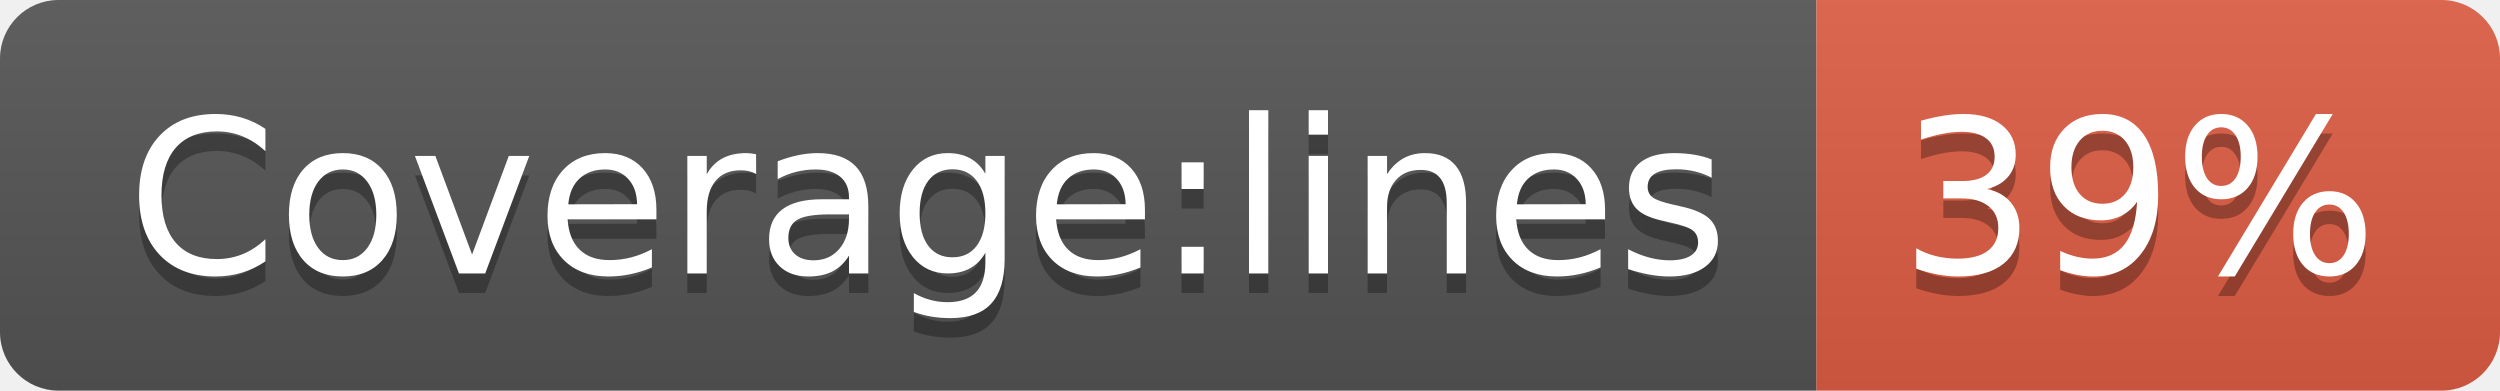
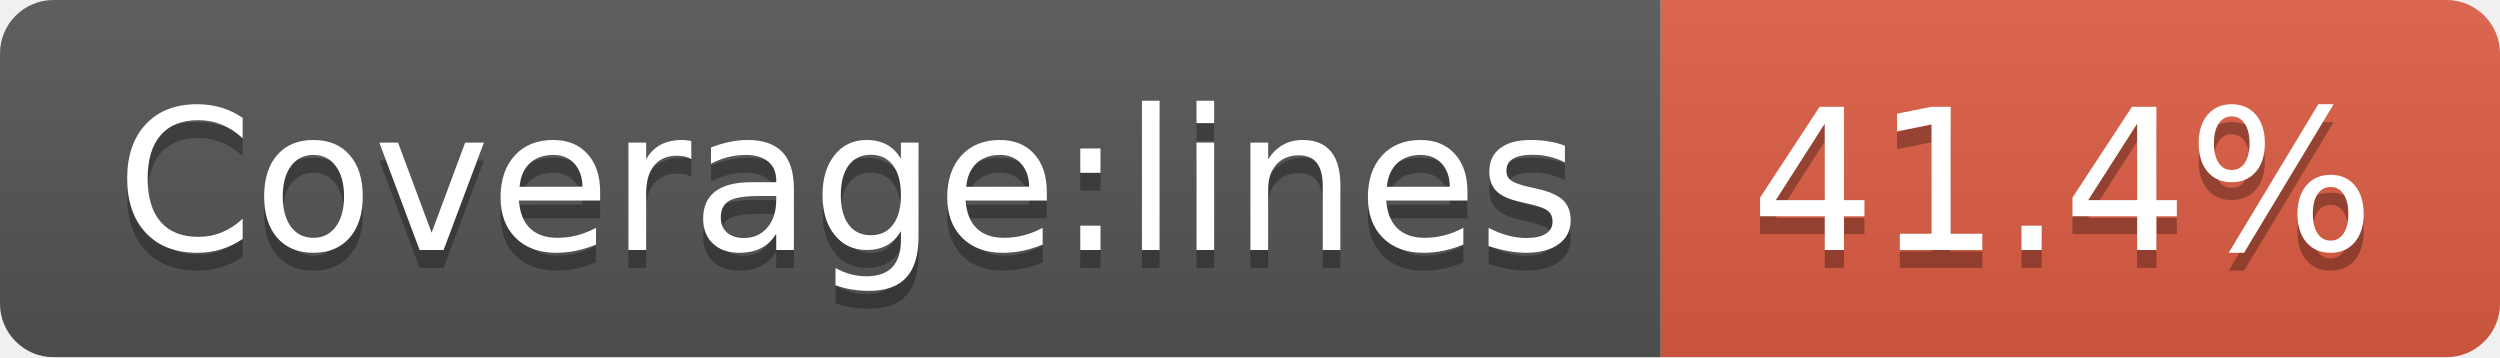
- <svg xmlns="http://www.w3.org/2000/svg" width="128" height="20">
+ <svg xmlns="http://www.w3.org/2000/svg" width="140" height="20">
  <linearGradient id="b" x2="0" y2="100%">
    <stop offset="0" stop-color="#bbb" stop-opacity=".1" />
    <stop offset="1" stop-opacity=".1" />
  </linearGradient>
  <clipPath id="a">
-     <rect width="128" height="20" rx="3" fill="#fff" />
+     <rect width="140" height="20" rx="3" fill="#fff" />
  </clipPath>
  <g clip-path="url(#a)">
    <path fill="#555" d="M0 0h93v20H0z" />
-     <path fill="#e05d44" d="M93 0h35v20H93z" />
-     <path fill="url(#b)" d="M0 0h128v20H0z" />
+     <path fill="#e05d44" d="M93 0h47v20H93z" />
+     <path fill="url(#b)" d="M0 0h140v20H0z" />
  </g>
  <g fill="#fff" text-anchor="middle" font-family="DejaVu Sans,Verdana,Geneva,sans-serif" font-size="110">
    <text x="475" y="150" fill="#010101" fill-opacity=".3" transform="scale(.1)" textLength="830">Coverage:lines</text>
    <text x="475" y="140" transform="scale(.1)" textLength="830">Coverage:lines</text>
-     <text x="1095" y="150" fill="#010101" fill-opacity=".3" transform="scale(.1)" textLength="250">39%</text>
-     <text x="1095" y="140" transform="scale(.1)" textLength="250">39%</text>
+     <text x="1155" y="150" fill="#010101" fill-opacity=".3" transform="scale(.1)" textLength="370">41.4%</text>
+     <text x="1155" y="140" transform="scale(.1)" textLength="370">41.4%</text>
  </g>
</svg>
